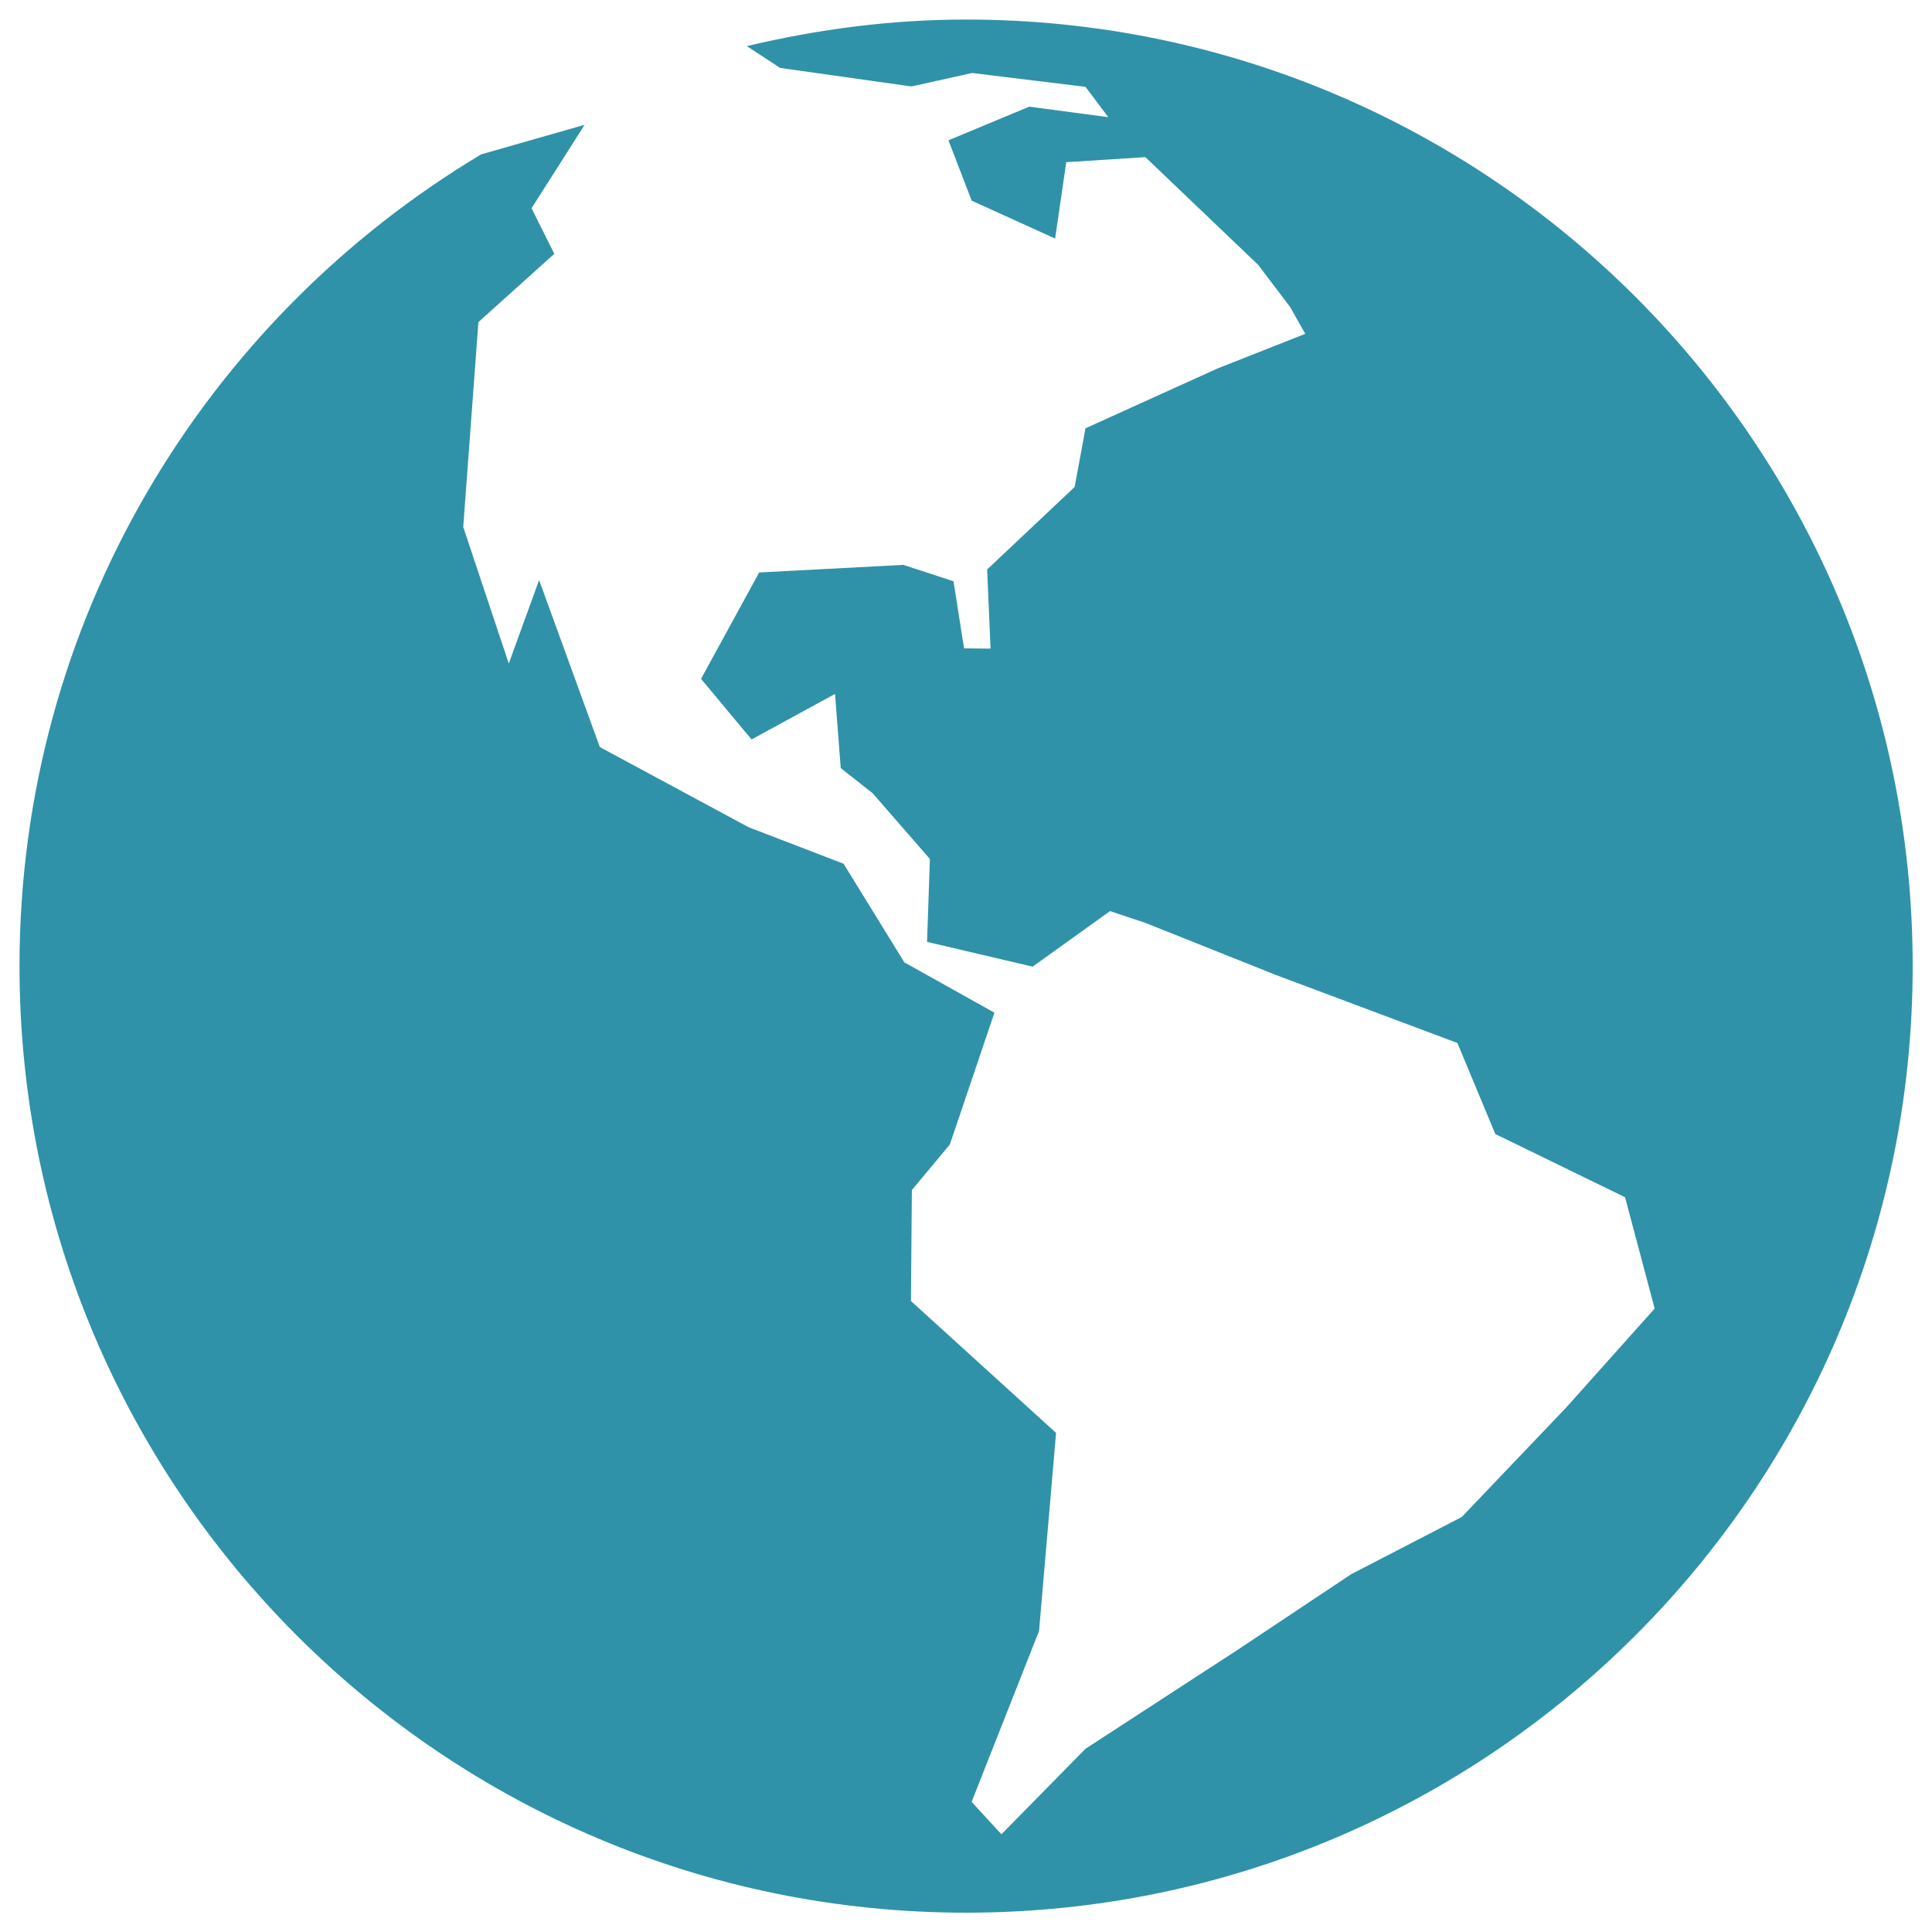
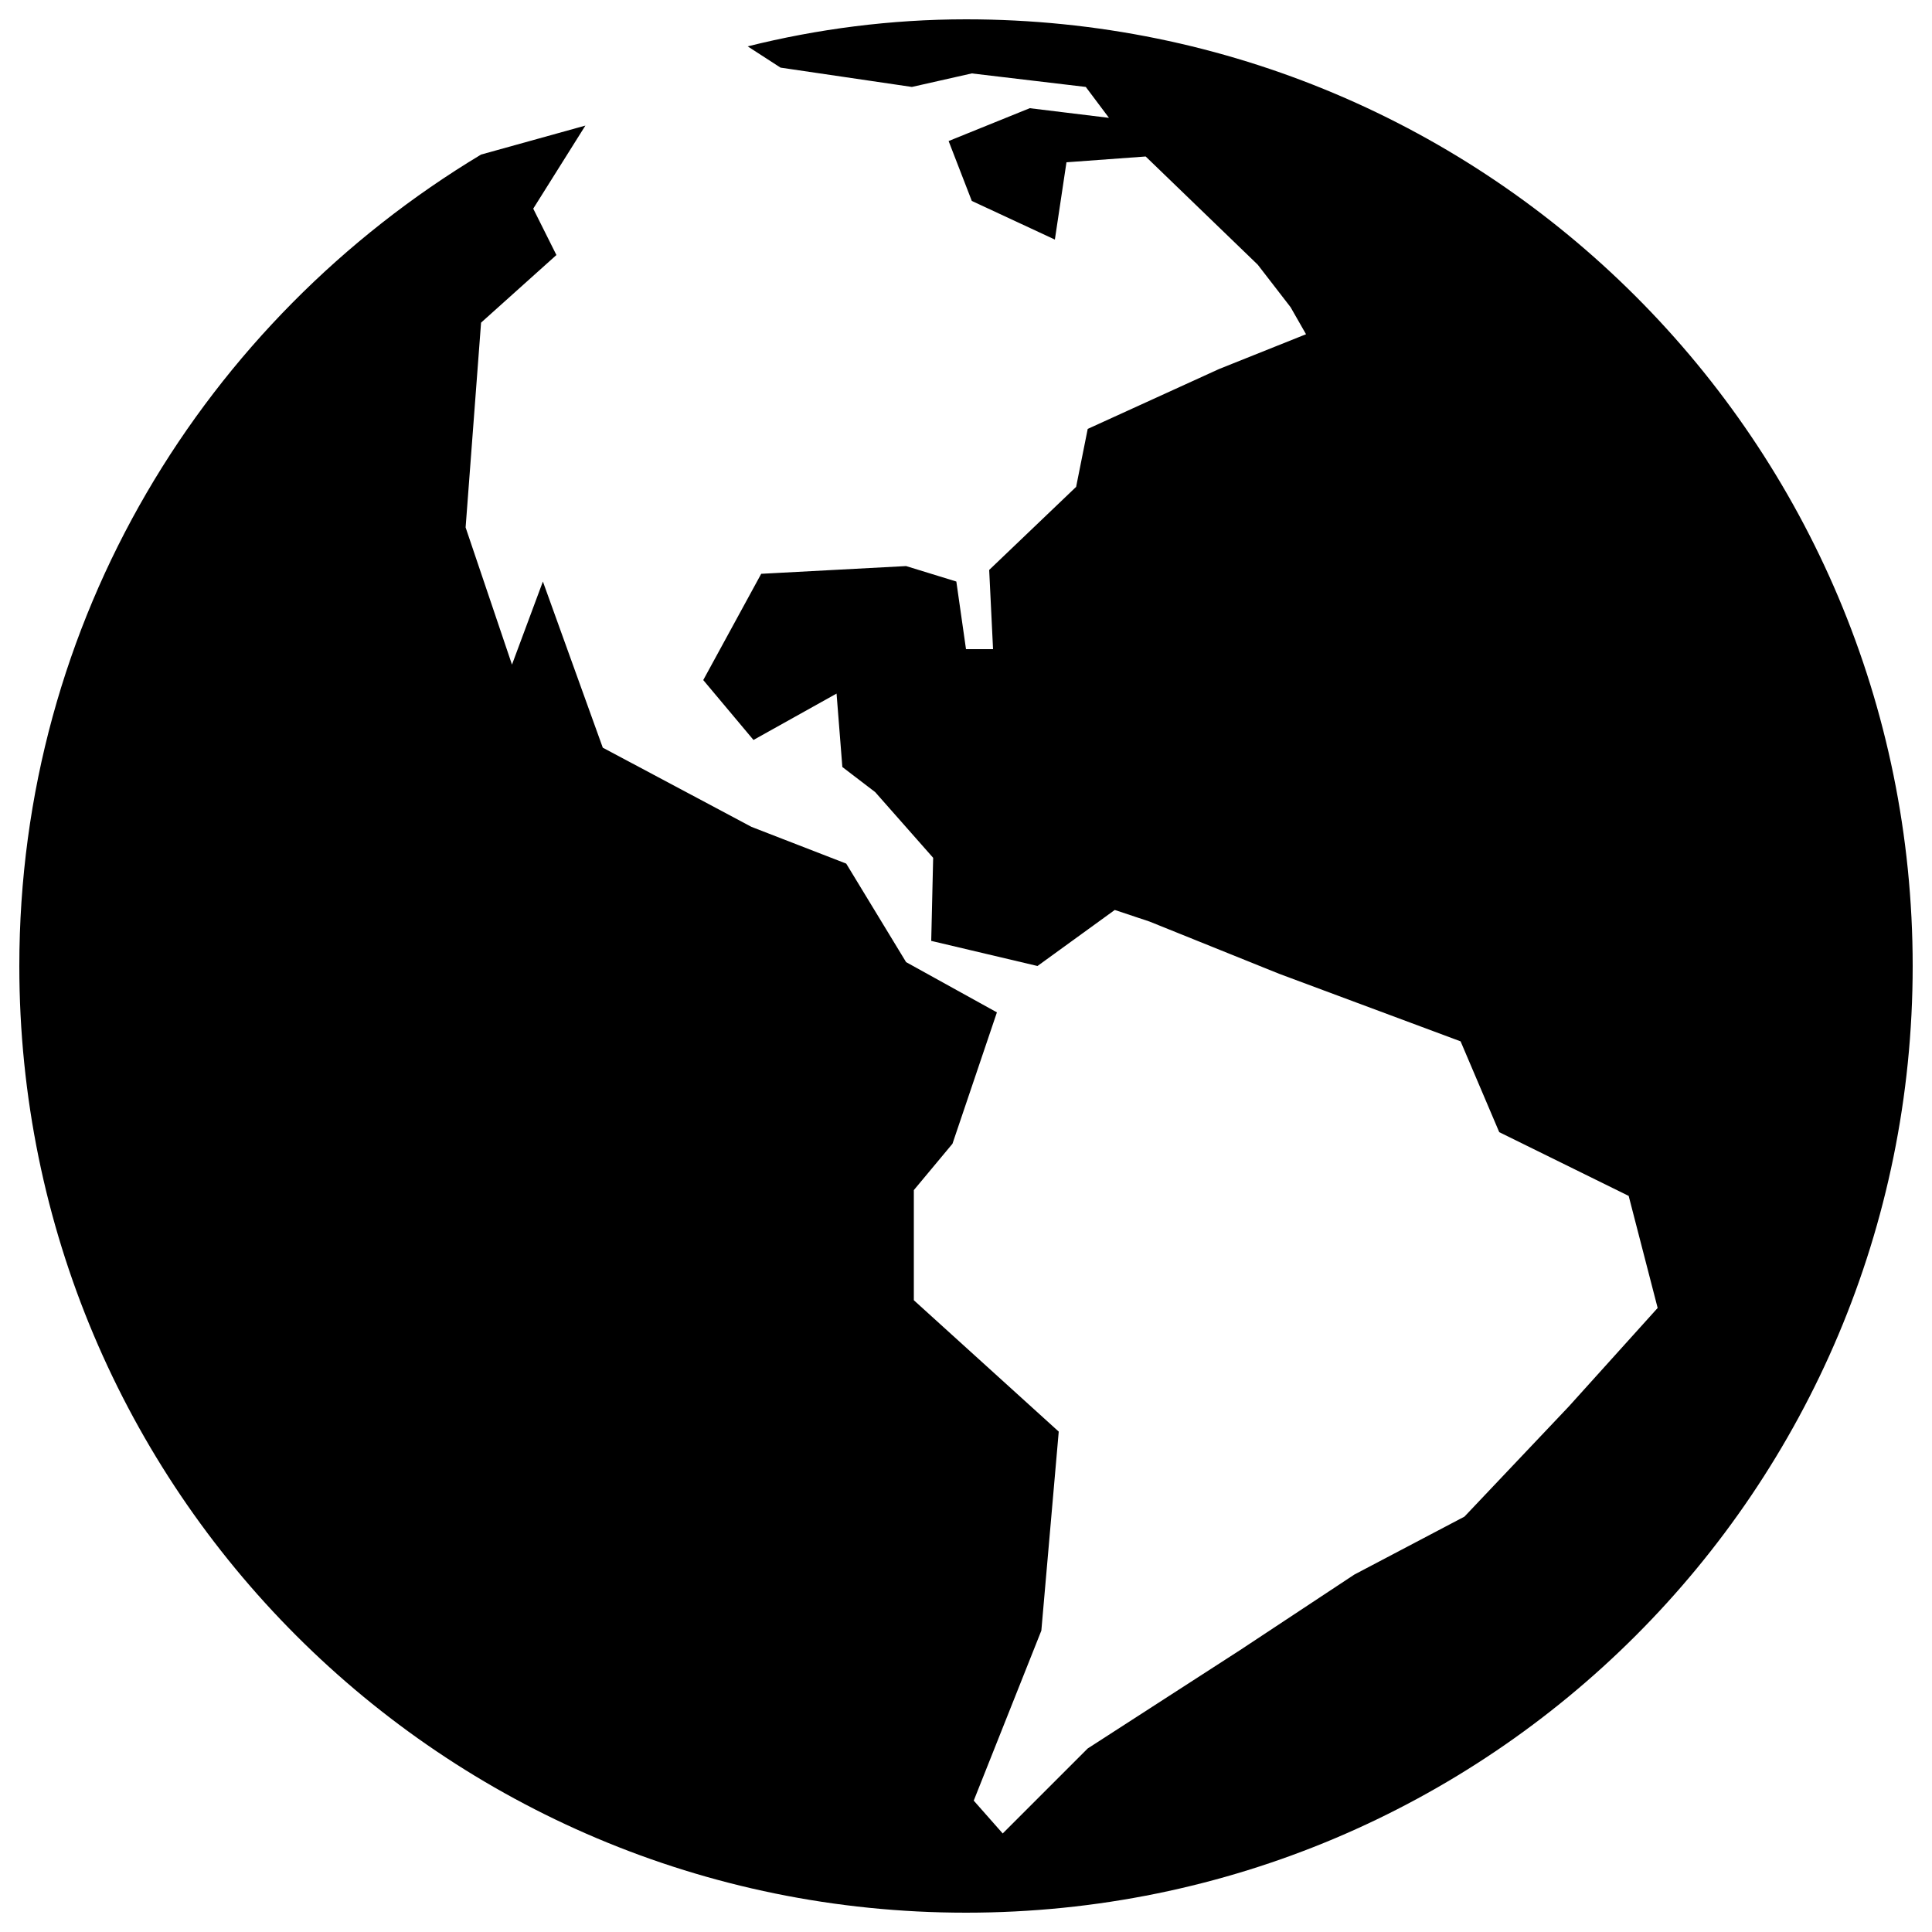
- <svg xmlns="http://www.w3.org/2000/svg" version="1.1" id="Calque_1" x="0px" y="0px" width="100px" height="100px" viewBox="0 0 100 100" enable-background="new 0 0 100 100" xml:space="preserve">
+ <svg xmlns="http://www.w3.org/2000/svg" version="1.1" id="Calque_1" x="0px" y="0px" viewBox="-255 347 100 100" enable-background="new -255 347 100 100" xml:space="preserve">
  <g id="Your_Icon">
    <g>
-       <path fill="#2F92A8" d="M50.006,1.012c-3.914,0-7.701,0.508-11.35,1.375l1.725,1.129l6.795,0.959l3.137-0.697l5.873,0.717    l1.178,1.57l-4.09-0.545l-4.182,1.742l1.201,3.123l4.32,1.963l0.576-3.953l4.096-0.262l5.836,5.574l1.654,2.18l0.785,1.393    l-4.531,1.787l-6.844,3.102l-0.562,3.037l-4.528,4.27l0.176,4.096L49.9,33.559l-0.547-3.473l-2.596-0.848l-7.463,0.393    l-3.008,5.506l2.615,3.137l4.32-2.357l0.295,3.838l1.656,1.307l2.959,3.398l-0.146,4.291l5.463,1.283l4.006-2.875l1.83,0.609    l6.719,2.682l9.431,3.534l1.963,4.713l6.715,3.271l1.533,5.764l-4.582,5.125L75.66,78.52l-5.727,2.963l-5.894,3.926l-7.854,5.107    l-4.351,4.426l-1.543-1.678l3.49-8.845l0.881-10.252L47.15,67.34l0.049-5.744l1.965-2.357l2.307-6.823l-4.662-2.604l-3.145-5.105    l-4.914-1.889l-7.703-4.15l-3.143-8.643l-1.57,4.32l-2.357-7.068l0.785-10.605l3.928-3.535l-1.178-2.357l2.748-4.32L24.905,7.99    C10.611,16.545,1.01,32.135,1.01,50.006C1.01,77.063,22.945,99,50.006,99C77.063,99,99,77.063,99,50.006    C99,22.947,77.063,1.012,50.006,1.012z" />
+       <path d="M-205,348c-3.9,0-7.7,0.5-11.3,1.4l1.7,1.1l6.8,1l3.1-0.7l5.9,0.7l1.2,1.6l-4.1-0.5l-4.2,1.7l1.2,3.1l4.3,2l0.6-4l4.1-0.3    l5.8,5.6l1.7,2.2l0.8,1.4l-4.5,1.8l-6.8,3.1l-0.6,3l-4.5,4.3l0.2,4.1l-1.4,0l-0.5-3.5l-2.6-0.8l-7.5,0.4l-3,5.5l2.6,3.1l4.3-2.4    l0.3,3.8l1.7,1.3l3,3.4l-0.1,4.3l5.5,1.3l4-2.9l1.8,0.6l6.7,2.7l9.4,3.5l2,4.7l6.7,3.3l1.5,5.8l-4.6,5.1l-5.4,5.7l-5.7,3l-5.9,3.9    l-7.9,5.1l-4.4,4.4l-1.5-1.7l3.5-8.8l0.9-10.3l-7.5-6.8l0-5.7l2-2.4l2.3-6.8l-4.7-2.6l-3.1-5.1l-4.9-1.9l-7.7-4.1l-3.1-8.6    l-1.6,4.3l-2.4-7.1l0.8-10.6l3.9-3.5l-1.2-2.4l2.7-4.3l-5.4,1.5c-14.3,8.6-23.9,24.1-23.9,42c0,27.1,21.9,49,49,49    c27.1,0,49-21.9,49-49C-156,369.9-177.9,348-205,348z" />
    </g>
  </g>
</svg>
